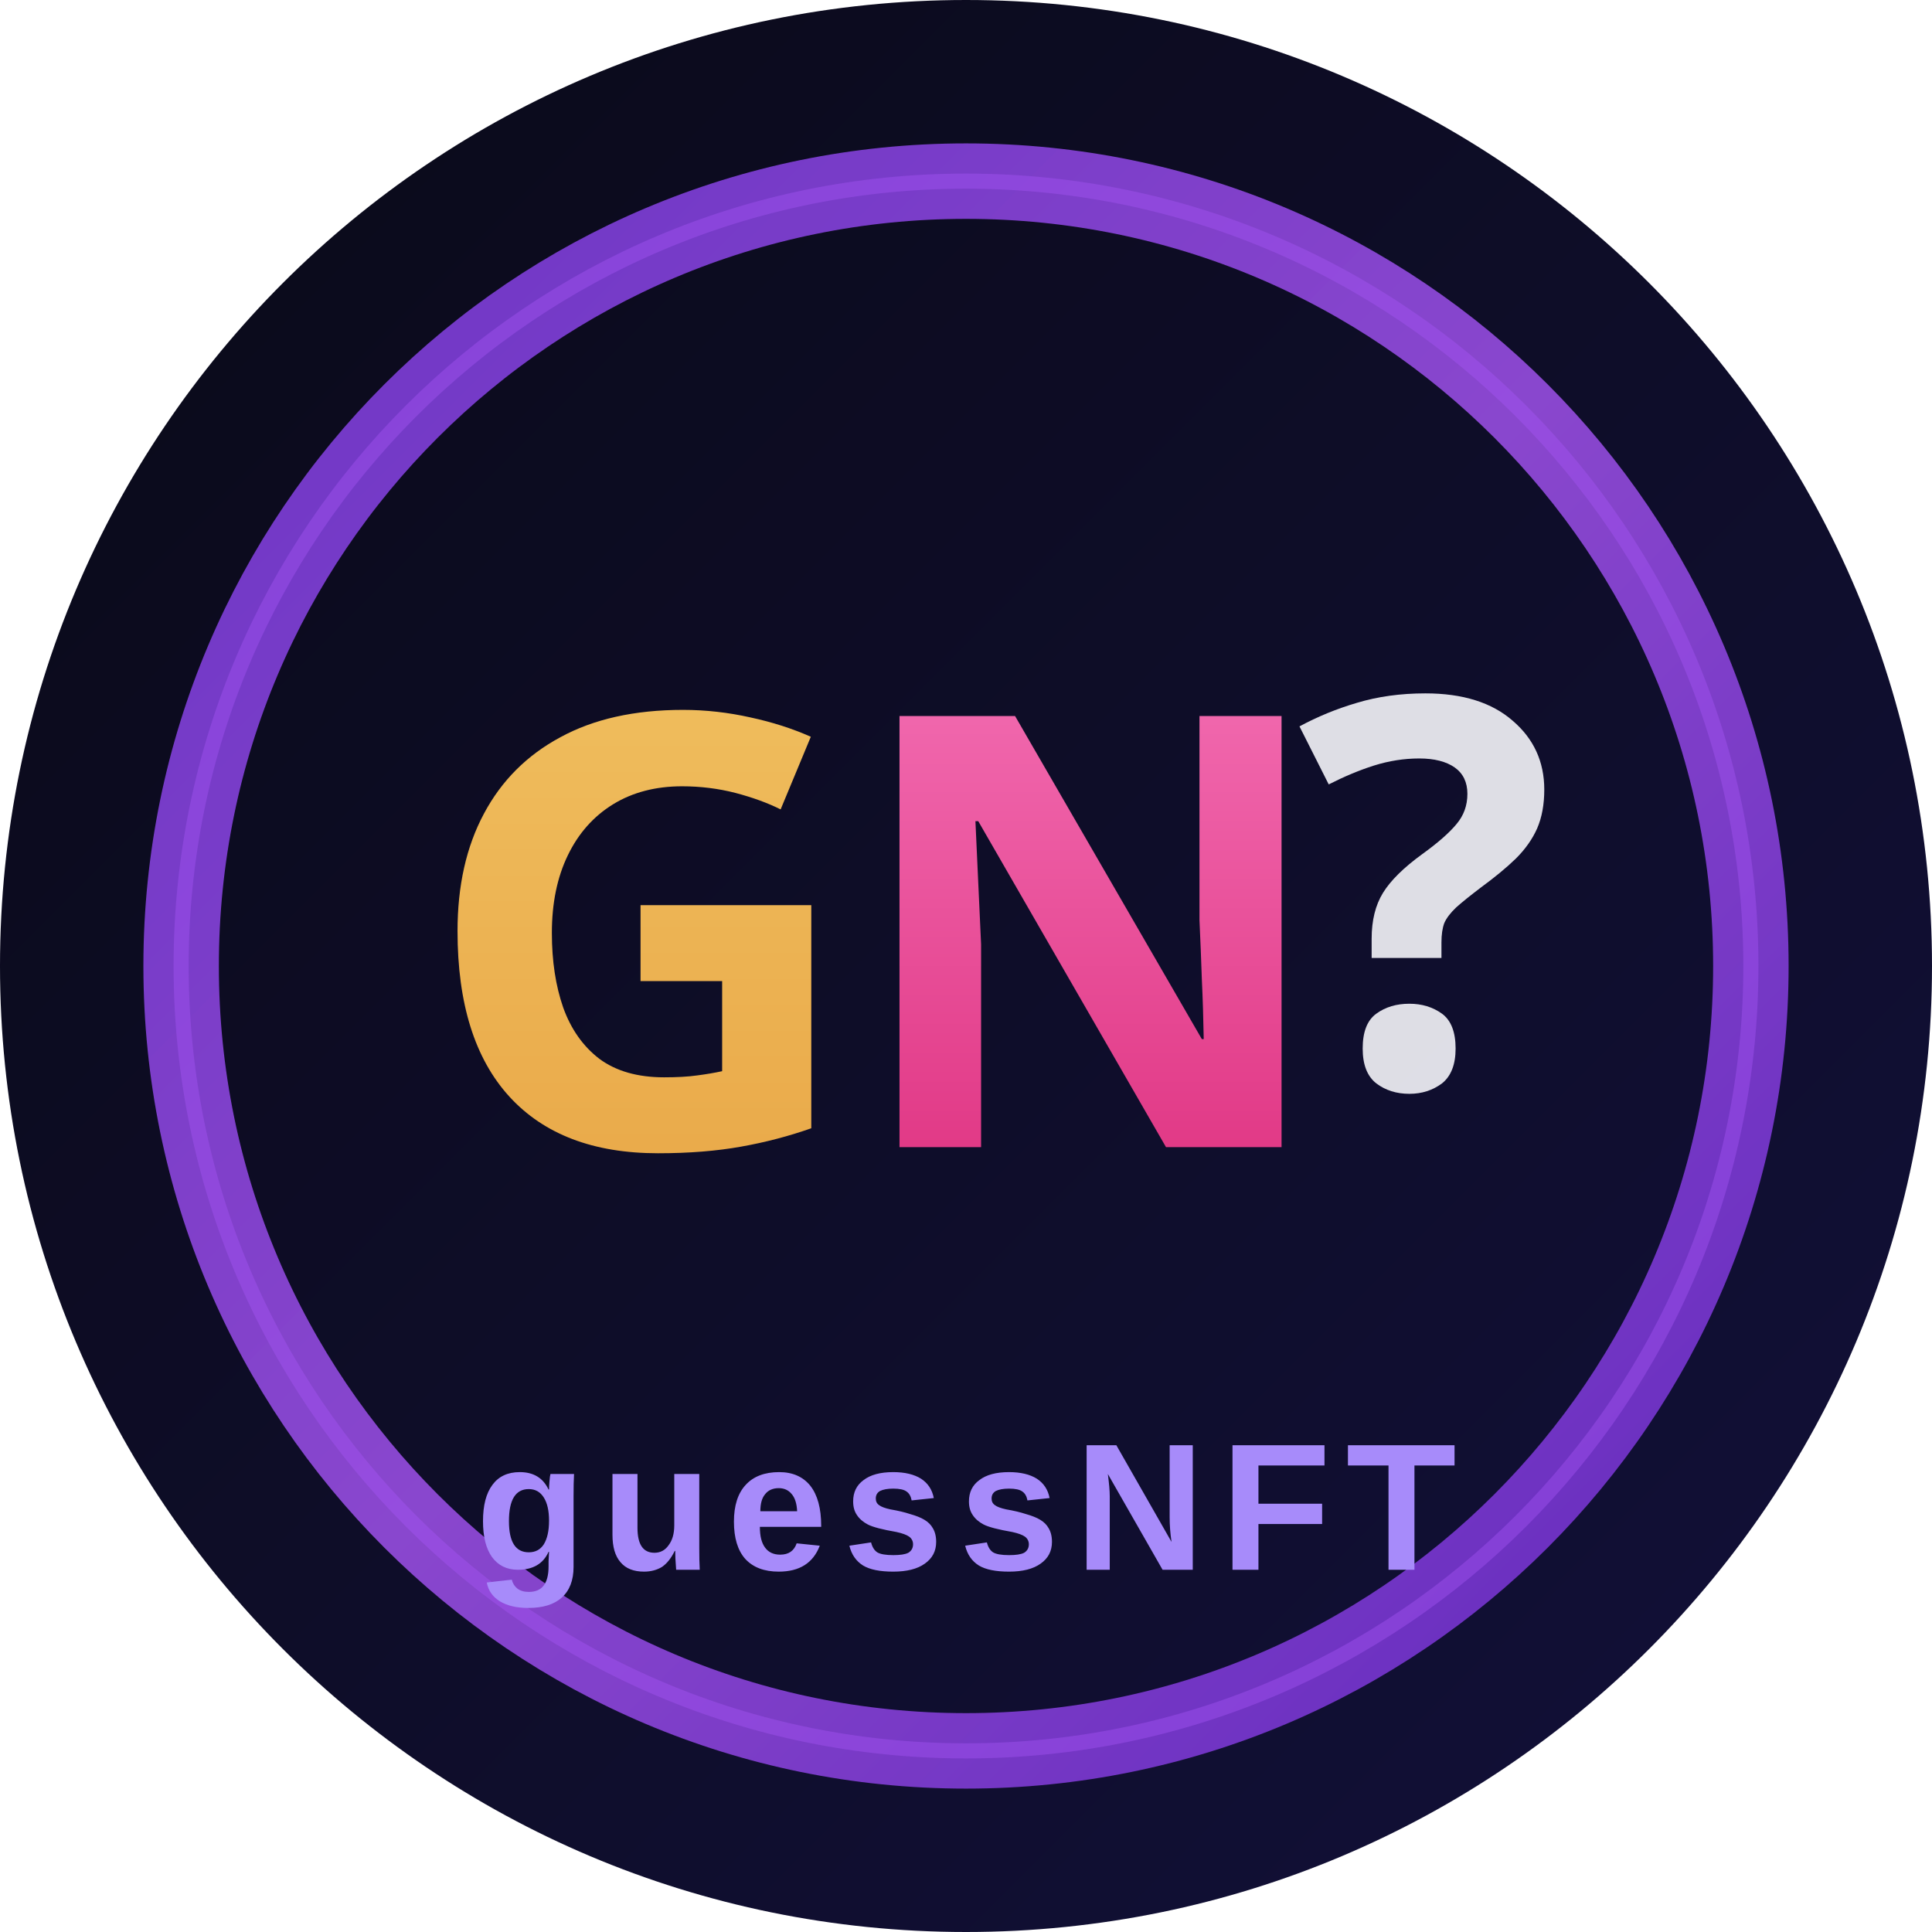
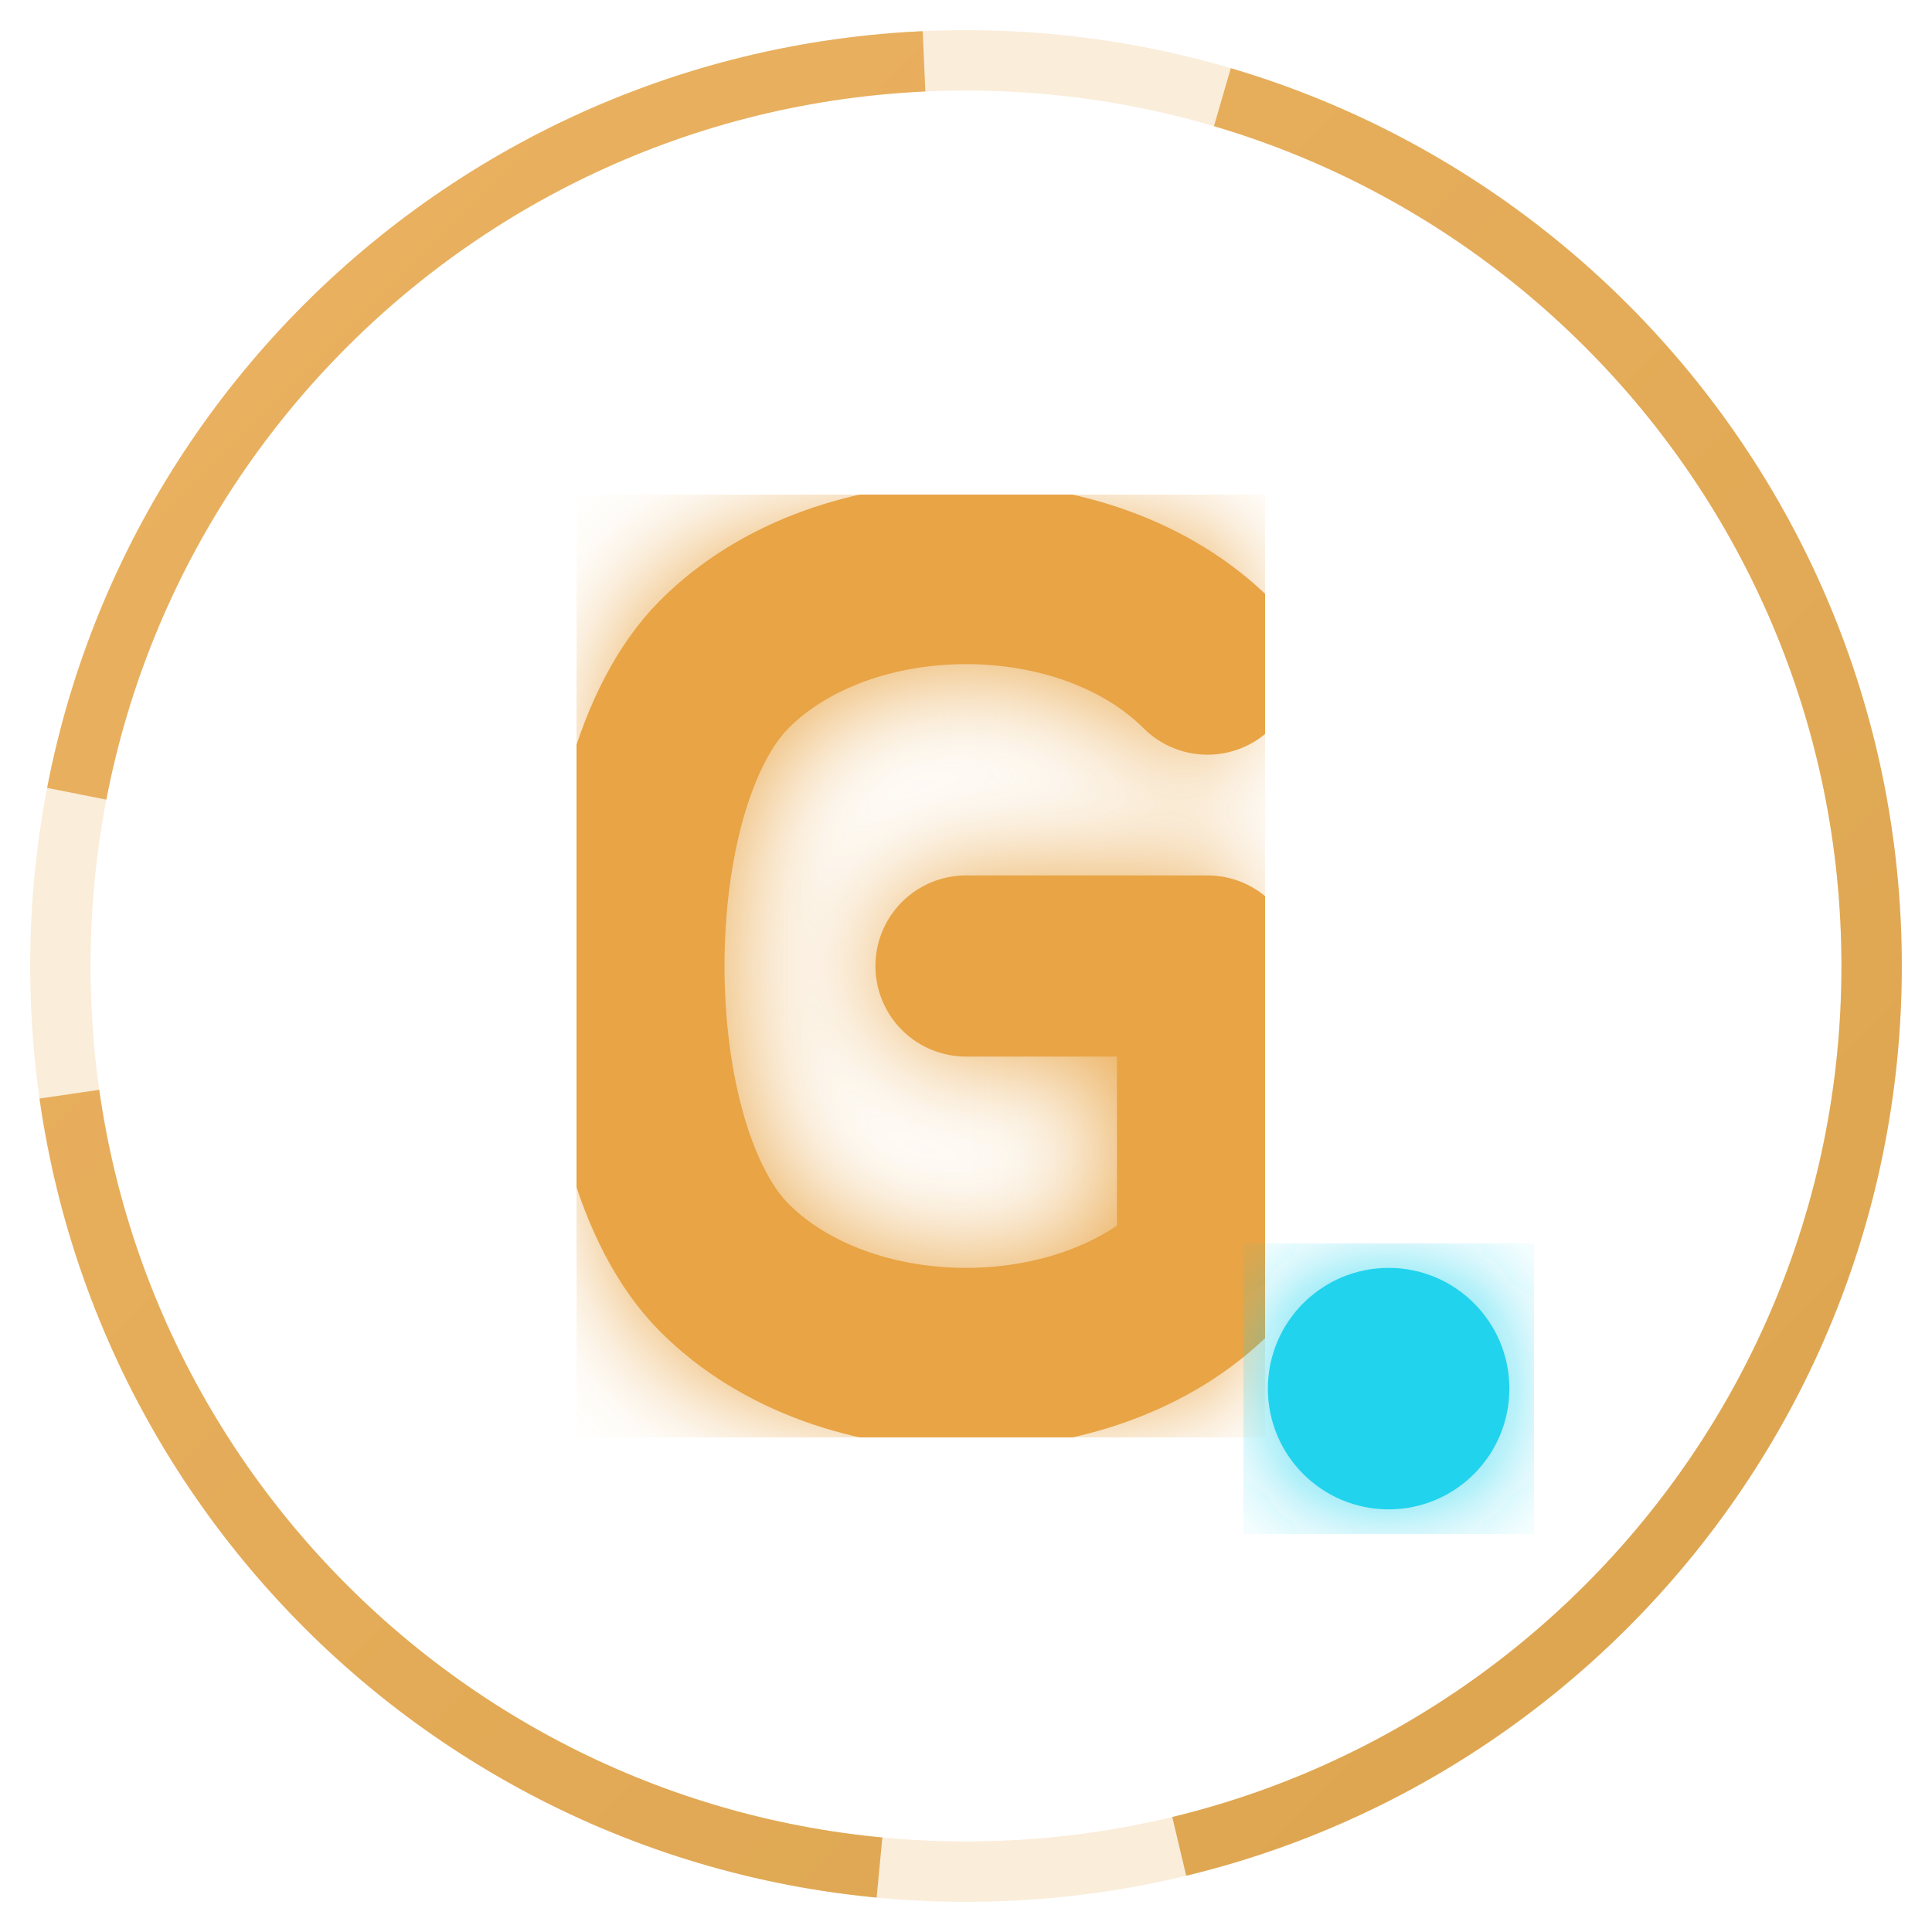
<svg xmlns="http://www.w3.org/2000/svg" viewBox="0 0 64 64">
  <defs>
-     <linearGradient id="bg" x1="0" y1="0" x2="64" y2="64" gradientUnits="userSpaceOnUse">
-       <stop offset="0%" stop-color="#0a0a17" />
-       <stop offset="100%" stop-color="#12103a" />
+     <linearGradient id="cyber-grad" x1="0" y1="0" x2="64" y2="64" gradientUnits="userSpaceOnUse">
+       <stop offset="0%" stop-color="#E8A444" />
+       <stop offset="100%" stop-color="#D4922A" />
    </linearGradient>
-     <linearGradient id="ring" x1="0" y1="0" x2="64" y2="64" gradientUnits="userSpaceOnUse">
-       <stop offset="0%" stop-color="#7C3AED" />
-       <stop offset="50%" stop-color="#A855F7" />
-       <stop offset="100%" stop-color="#6D28D9" />
-     </linearGradient>
-     <linearGradient id="gold" x1="0" y1="20" x2="0" y2="44" gradientUnits="userSpaceOnUse">
-       <stop offset="0%" stop-color="#F0C060" />
-       <stop offset="100%" stop-color="#E8A444" />
-     </linearGradient>
-     <linearGradient id="pink" x1="0" y1="20" x2="0" y2="44" gradientUnits="userSpaceOnUse">
-       <stop offset="0%" stop-color="#F472B6" />
-       <stop offset="100%" stop-color="#DB2777" />
-     </linearGradient>
+     <filter id="glow">
+       <feGaussianBlur stdDeviation="2" result="blur" />
+       <feComposite in="SourceGraphic" in2="blur" operator="over" />
+     </filter>
  </defs>
-   <circle cx="32" cy="32" r="32" fill="url(#bg)" />
-   <circle cx="32" cy="32" r="26" fill="none" stroke="url(#ring)" stroke-width="2.5" opacity="0.8" />
-   <circle cx="32" cy="32" r="26" fill="none" stroke="#A855F7" stroke-width="0.5" opacity="0.4" />
-   <text x="14" y="38" font-family="Arial Black, Impact, sans-serif" font-size="20" font-weight="900" fill="url(#gold)">G</text>
-   <text x="28" y="38" font-family="Arial Black, Impact, sans-serif" font-size="20" font-weight="900" fill="url(#pink)">N</text>
-   <text x="43" y="36" font-family="Arial Black, Impact, sans-serif" font-size="18" font-weight="900" fill="#F5F5FA" opacity="0.9">?</text>
-   <text x="32" y="52" font-family="Arial, sans-serif" font-size="6" font-weight="700" fill="#A78BFA" text-anchor="middle" letter-spacing="0.5">guessNFT</text>
+   <circle cx="32" cy="32" r="30" fill="none" stroke="#E8A444" stroke-width="2" opacity="0.2" />
+   <circle cx="32" cy="32" r="30" fill="none" stroke="url(#cyber-grad)" stroke-width="2" stroke-dasharray="40 10" opacity="0.8" />
+   <path d="M40 22 C36 18, 28 18, 24 22 C20 26, 20 38, 24 42 C28 46, 36 46, 40 42 L40 32 L32 32" fill="none" stroke="#E8A444" stroke-width="6" stroke-linecap="round" stroke-linejoin="round" filter="url(#glow)" />
+   <circle cx="46" cy="46" r="4" fill="#22D3EE" filter="url(#glow)" />
</svg>
